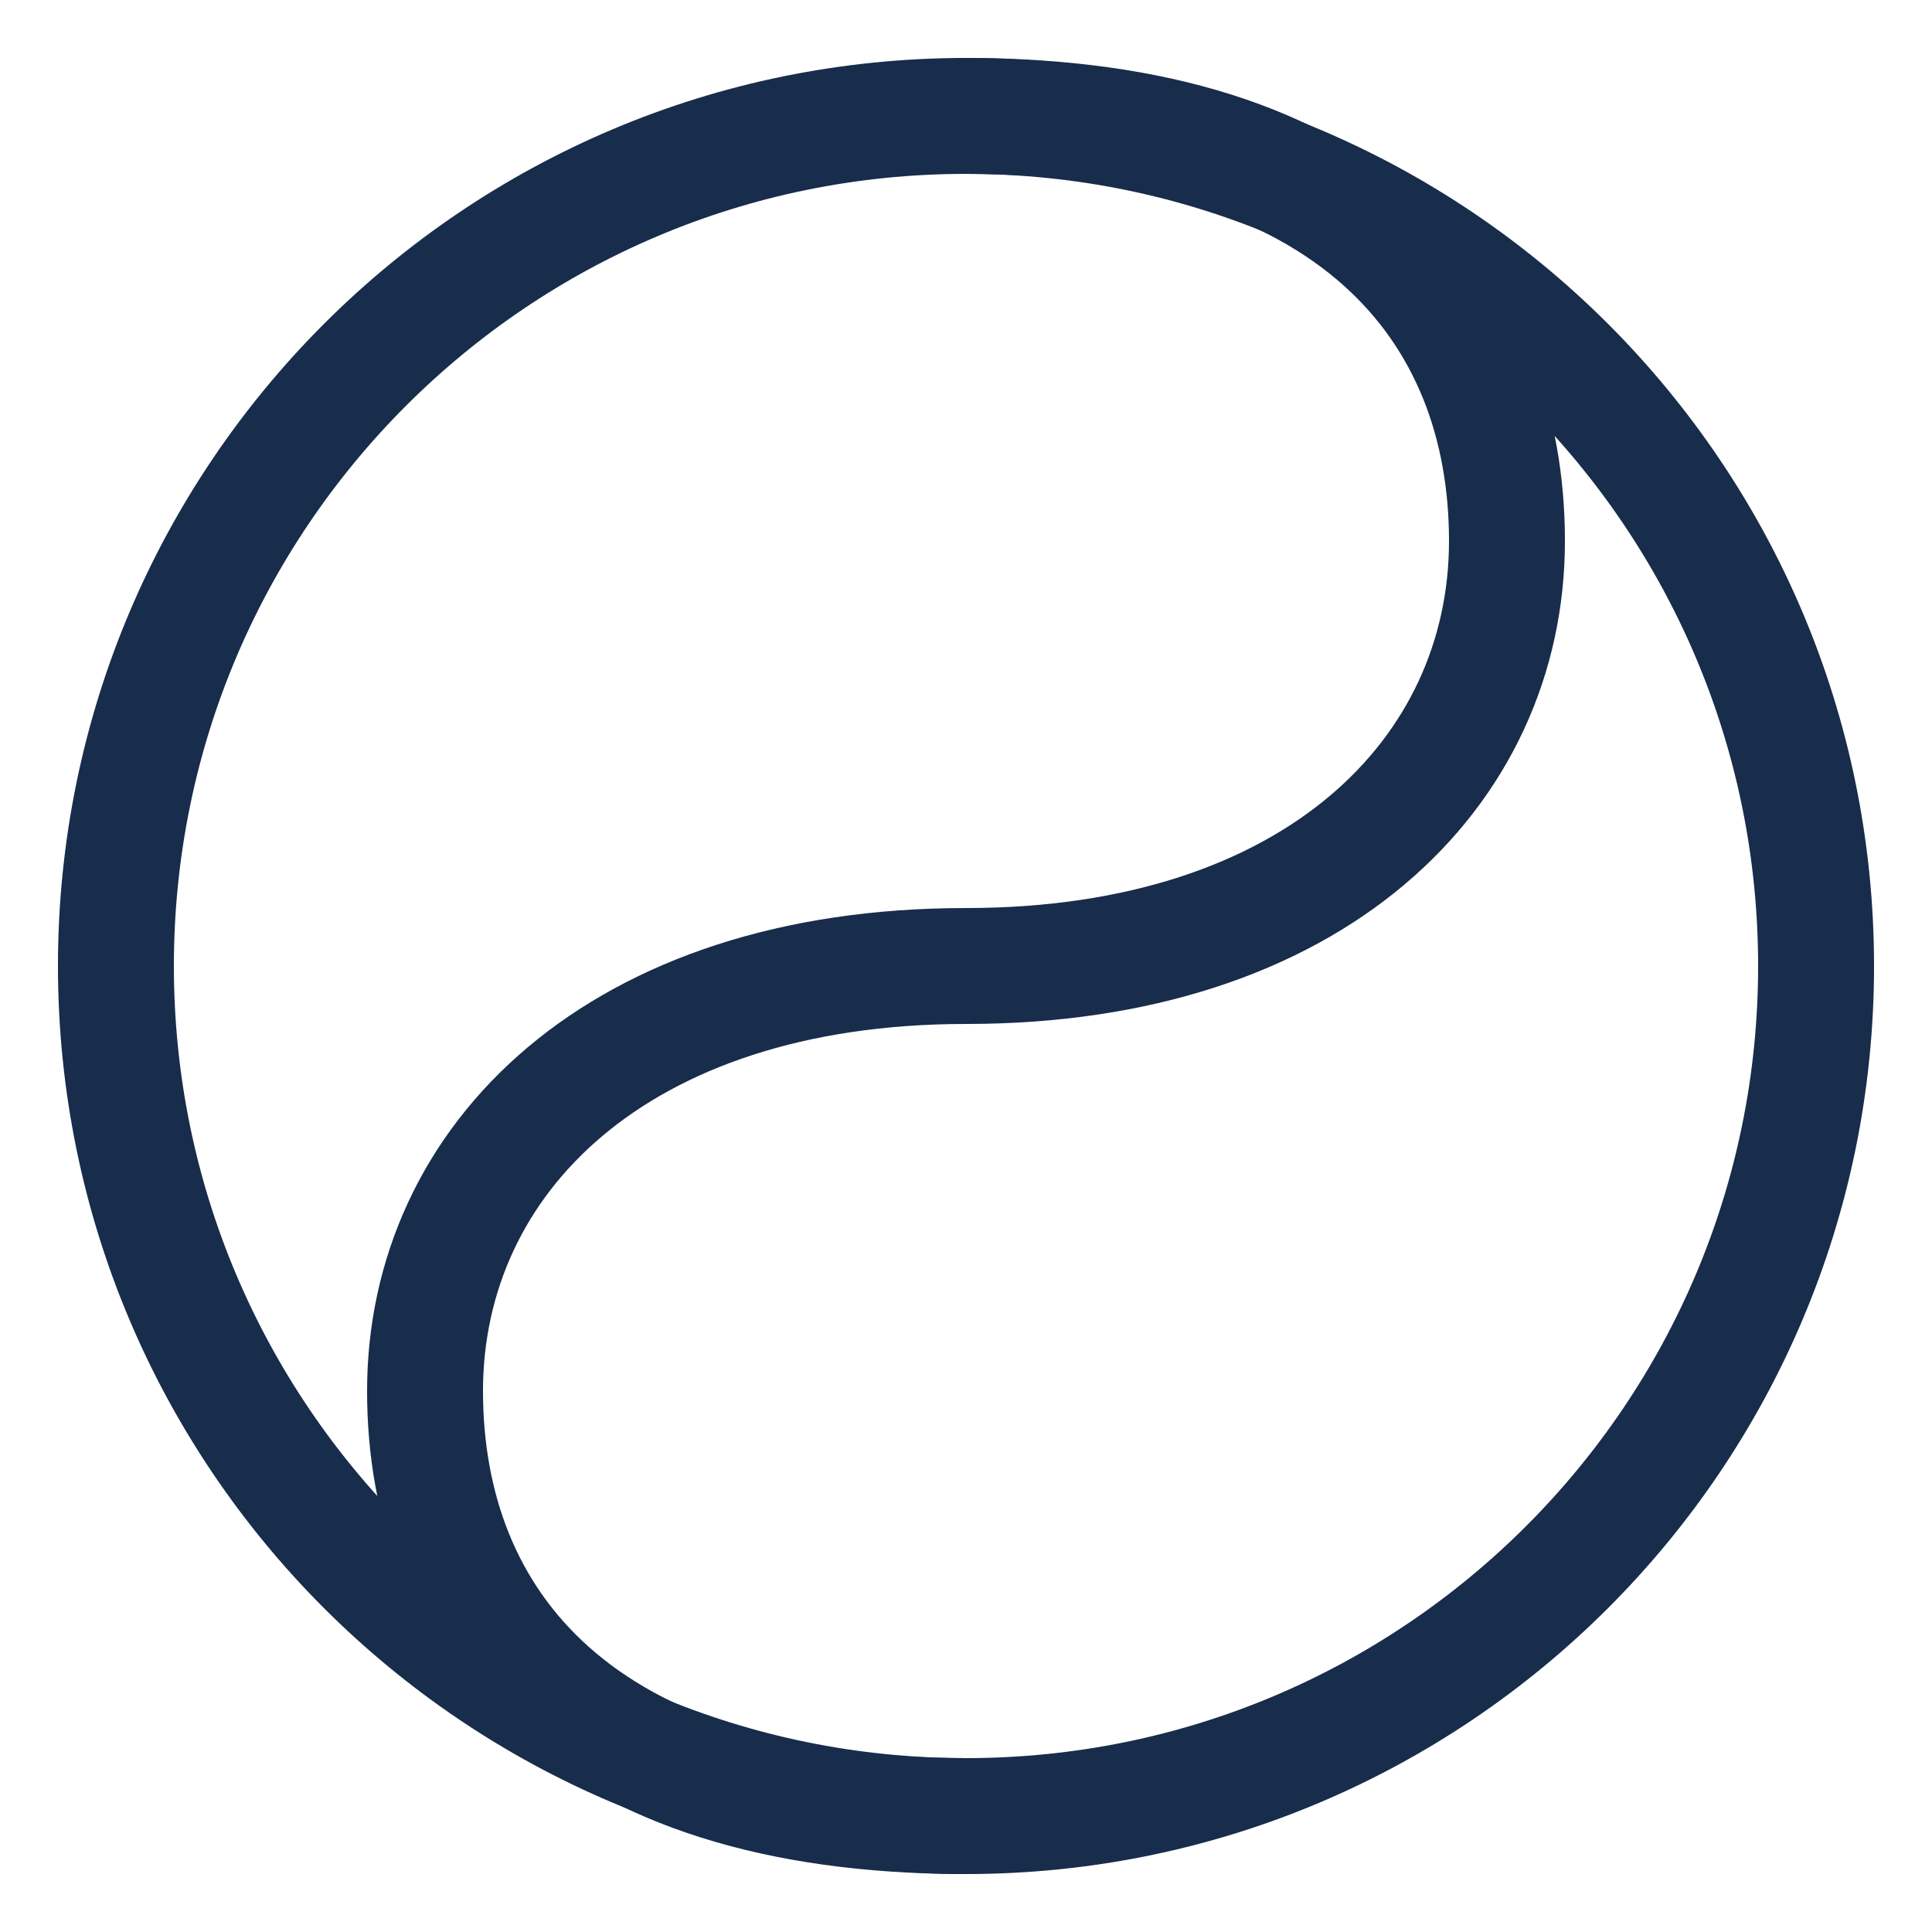
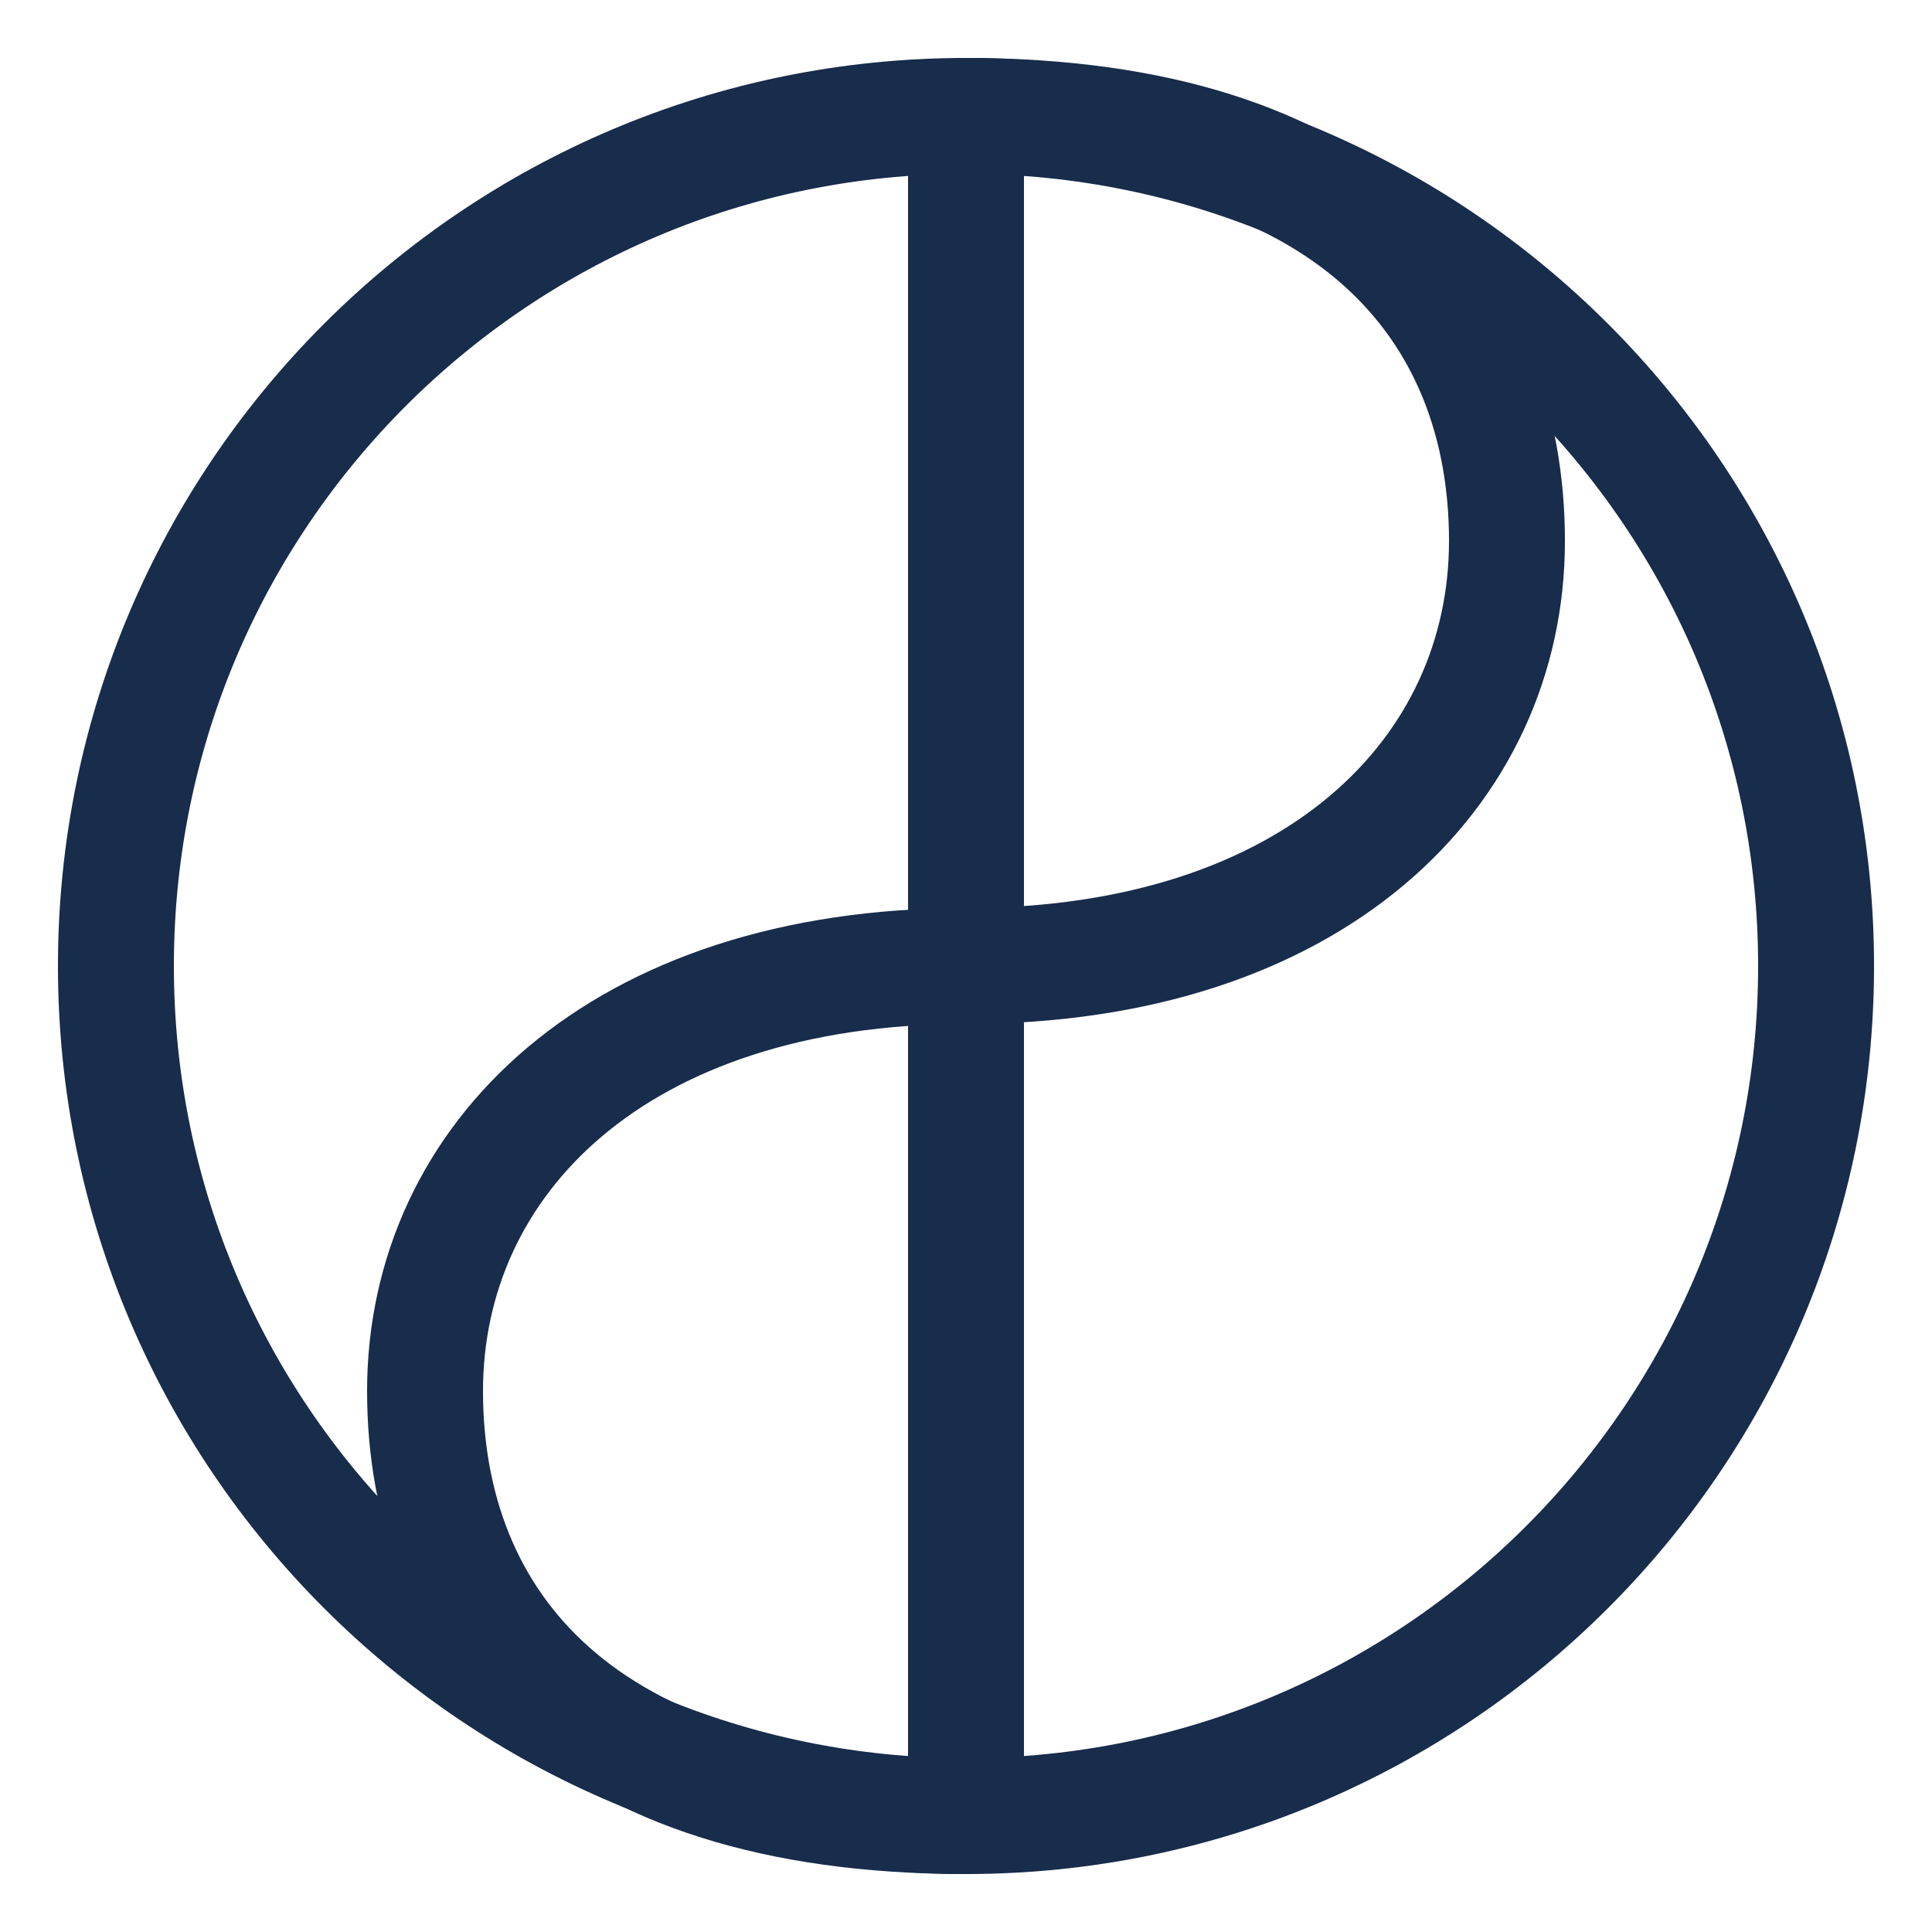
<svg xmlns="http://www.w3.org/2000/svg" viewBox="0 0 100 100" role="img" aria-label="Daily District">
  <g fill="none" stroke="#182C4B" stroke-width="6" stroke-linecap="round" stroke-linejoin="round">
    <circle cx="50" cy="50" r="44" />
    <path d="M50 6 C 70 6 78 16 78 28 C 78 40 68 50 50 50 C 32 50 22 60 22 72 C 22 84 30 94 50 94" />
+     <line x1="50" y1="6" x2="50" y2="94" />
  </g>
</svg>
